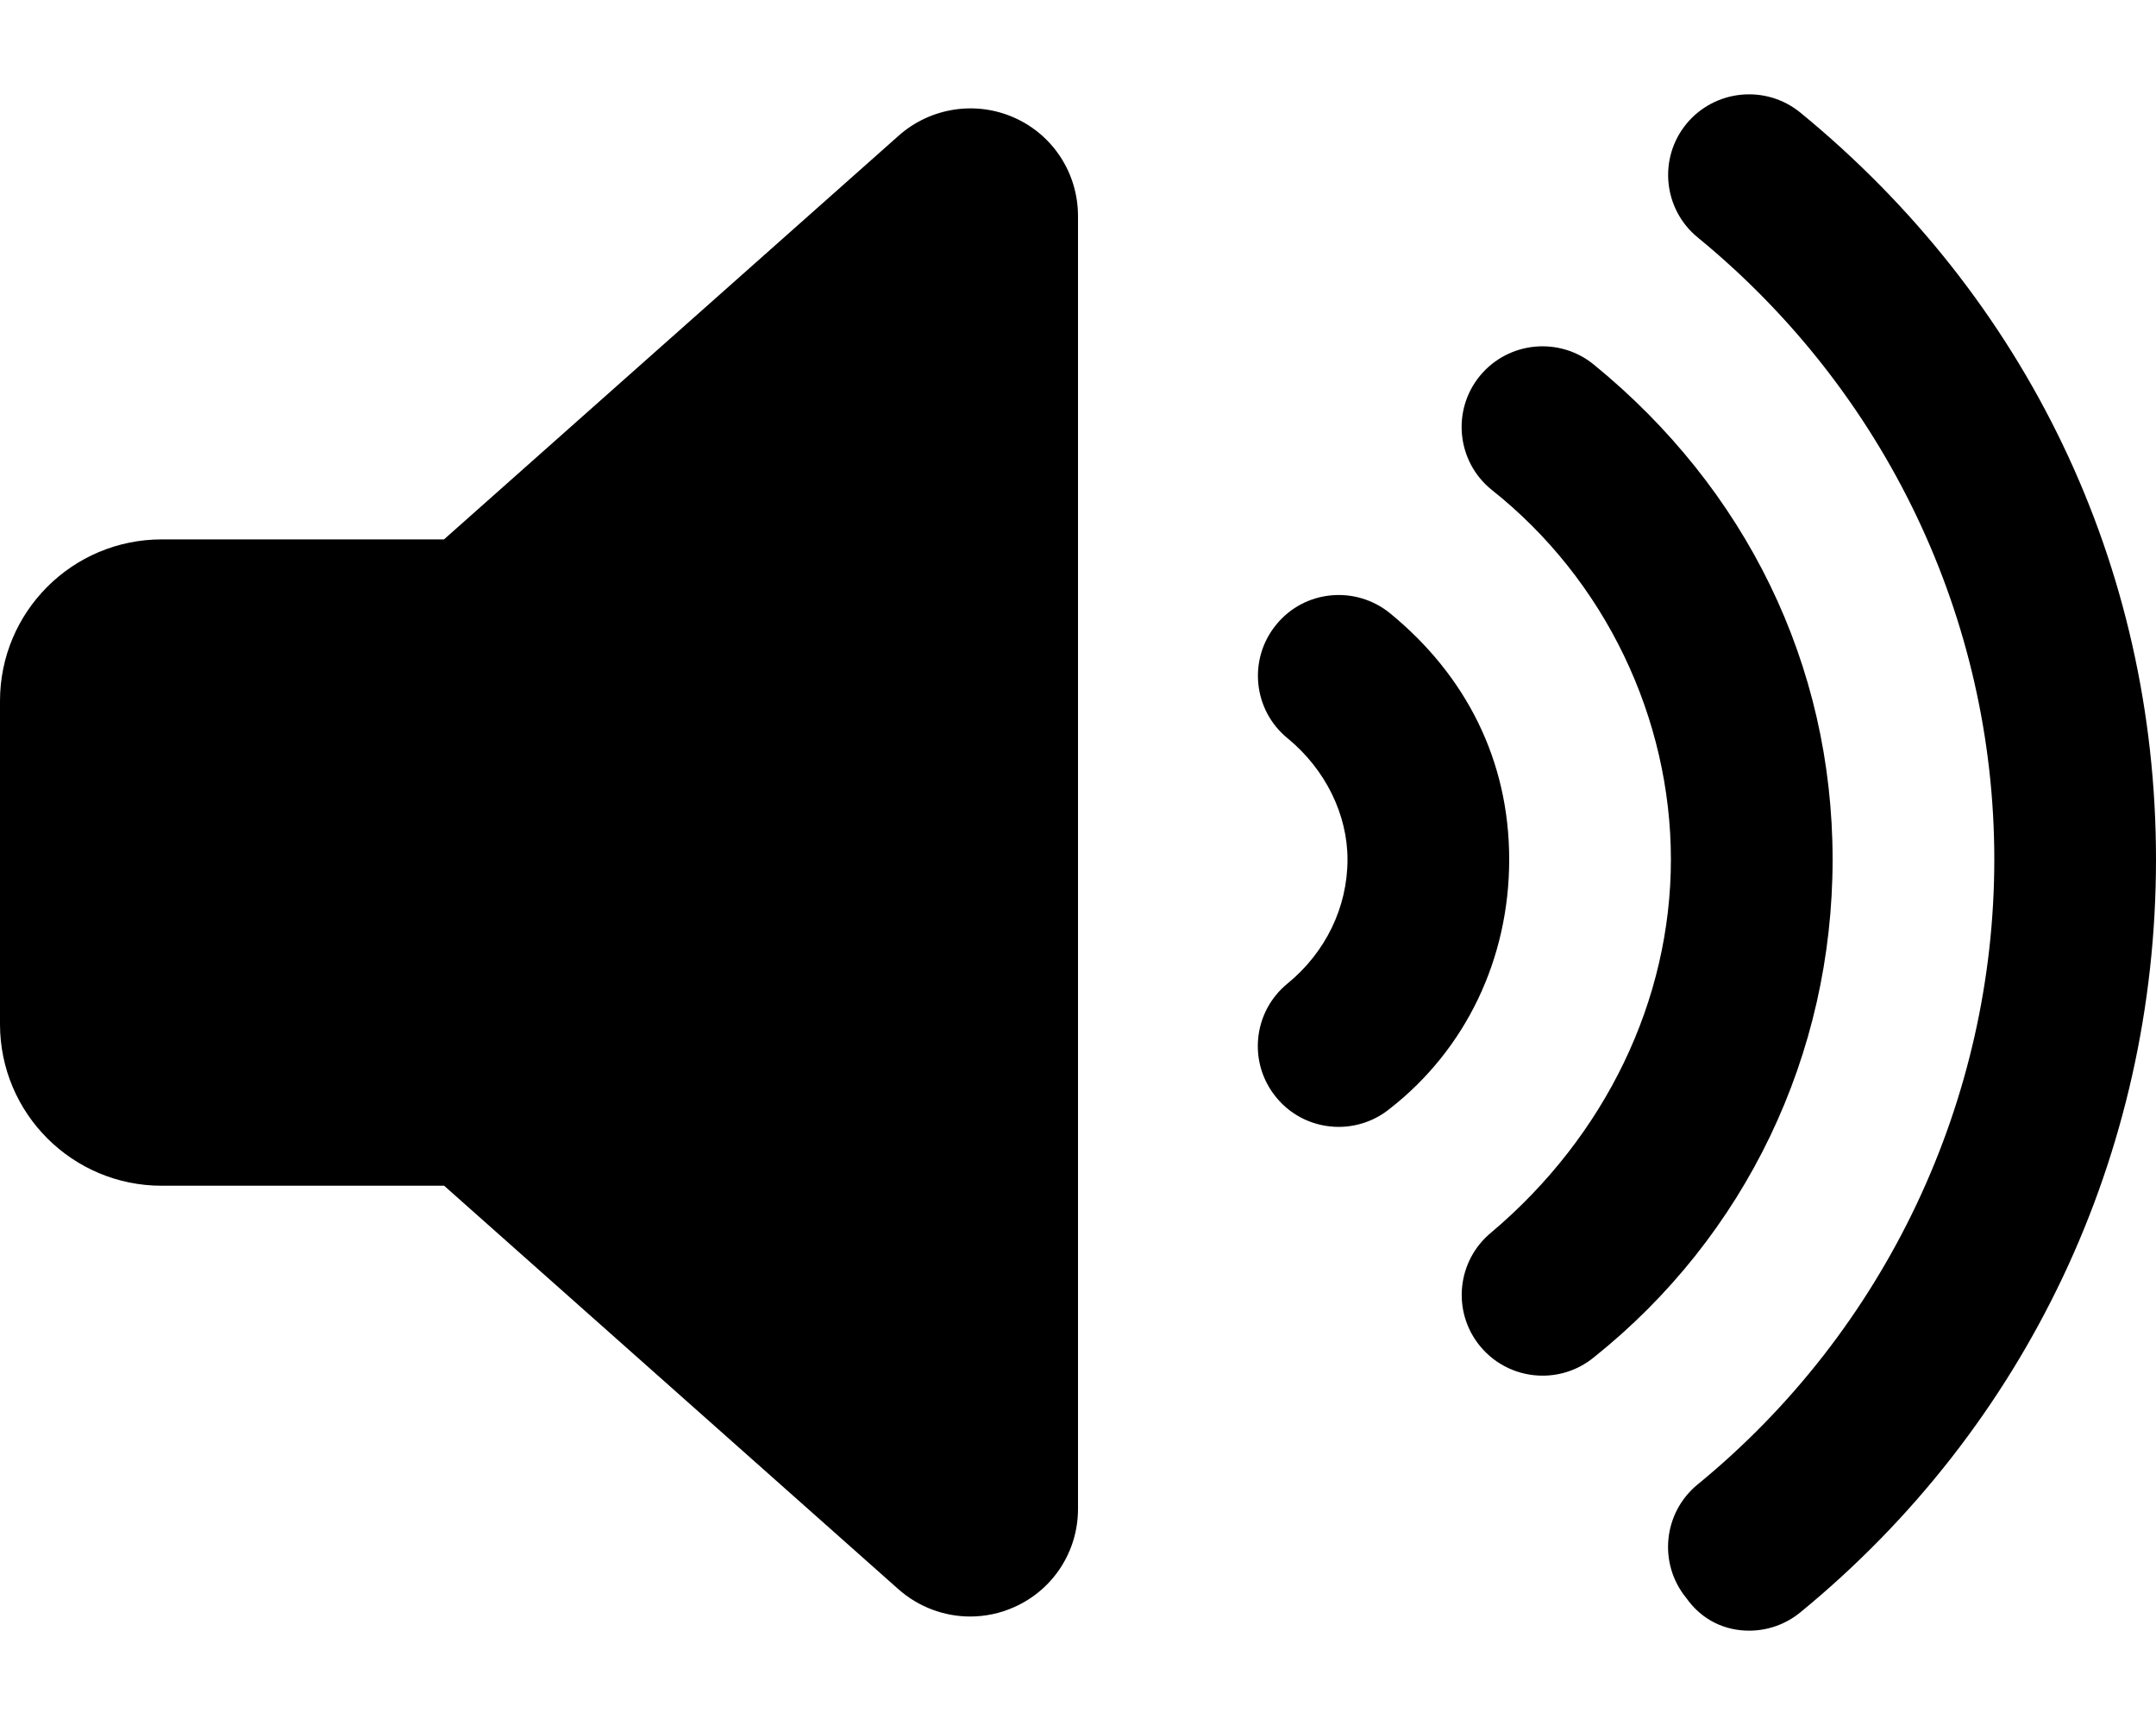
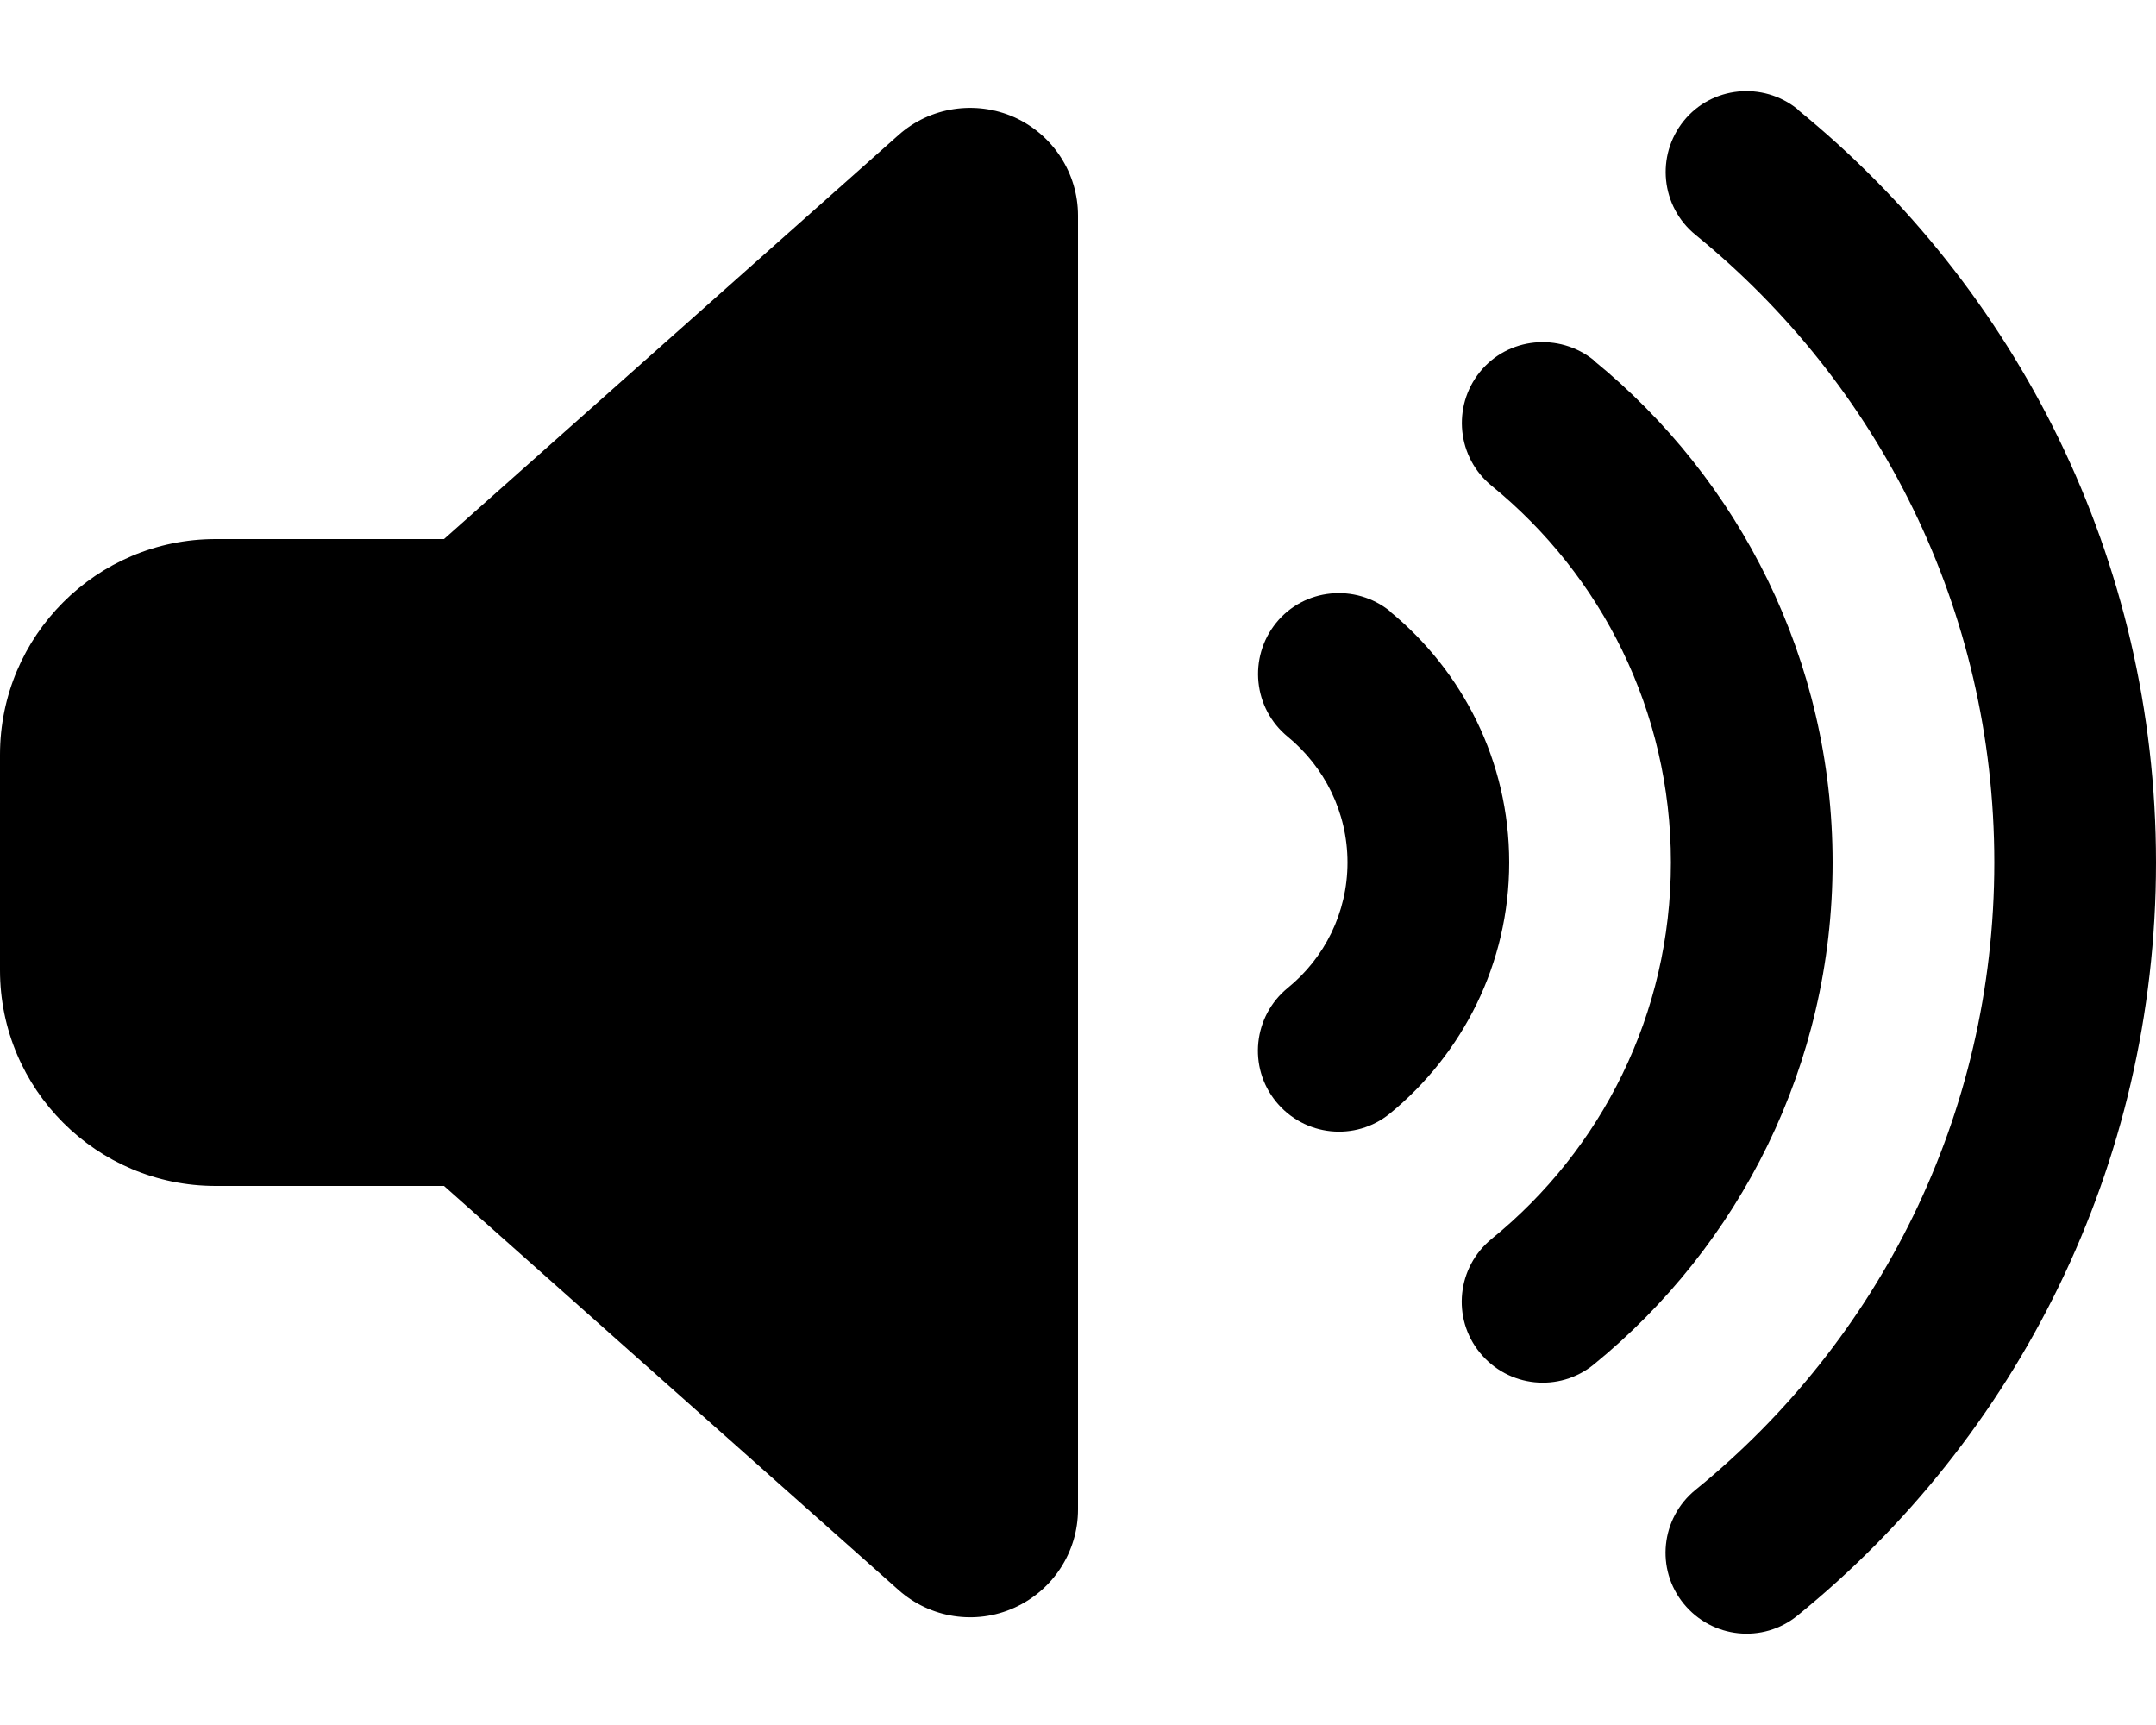
<svg xmlns="http://www.w3.org/2000/svg" viewBox="0 0 640 512">
-   <path d="M412.6 182c-10.28-8.334-25.41-6.867-33.75 3.402c-8.406 10.24-6.906 25.35 3.375 33.74C393.5 228.4 400 241.8 400 255.1c0 14.17-6.5 27.59-17.81 36.83c-10.28 8.396-11.78 23.5-3.375 33.74c4.719 5.806 11.62 8.802 18.56 8.802c5.344 0 10.75-1.779 15.19-5.399C435.1 311.5 448 284.6 448 255.1S435.1 200.4 412.6 182zM473.1 108.2c-10.22-8.334-25.34-6.898-33.78 3.34c-8.406 10.24-6.906 25.35 3.344 33.74C476.6 172.1 496 213.3 496 255.1s-19.44 82.1-53.31 110.7c-10.25 8.396-11.75 23.5-3.344 33.74c4.75 5.775 11.62 8.771 18.56 8.771c5.375 0 10.75-1.779 15.22-5.431C518.2 366.9 544 313 544 255.1S518.2 145 473.1 108.2zM534.4 33.4c-10.22-8.334-25.34-6.867-33.78 3.34c-8.406 10.24-6.906 25.35 3.344 33.74C559.9 116.3 592 183.9 592 255.1s-32.09 139.7-88.06 185.5c-10.25 8.396-11.75 23.5-3.344 33.74C505.3 481 512.2 484 519.2 484c5.375 0 10.75-1.779 15.22-5.431C601.5 423.6 640 342.5 640 255.1S601.5 88.34 534.4 33.4zM301.2 34.98c-11.5-5.181-25.01-3.076-34.43 5.29L131.8 160.1H48c-26.51 0-48 21.48-48 47.96v95.92c0 26.48 21.49 47.96 48 47.96h83.84l134.9 119.8C272.7 477 280.3 479.8 288 479.8c4.438 0 8.959-.931 13.16-2.835C312.7 471.8 320 460.4 320 447.9V64.12C320 51.55 312.7 40.13 301.2 34.98z" />
+   <path d="M533.6 32.5C598.5 85.3 640 165.8 640 256s-41.5 170.8-106.4 223.5c-10.3 8.4-25.4 6.8-33.8-3.5s-6.8-25.4 3.5-33.8C557.5 398.2 592 331.2 592 256s-34.5-142.2-88.7-186.3c-10.3-8.4-11.8-23.5-3.5-33.8s23.5-11.8 33.8-3.5zM473.1 107c43.2 35.2 70.9 88.9 70.9 149s-27.7 113.8-70.9 149c-10.3 8.4-25.4 6.8-33.8-3.5s-6.8-25.4 3.5-33.8C475.3 341.3 496 301.1 496 256s-20.7-85.3-53.2-111.8c-10.3-8.4-11.8-23.5-3.5-33.8s23.5-11.8 33.8-3.5zm-60.5 74.5C434.1 199.1 448 225.9 448 256s-13.9 56.9-35.4 74.5c-10.3 8.4-25.4 6.8-33.8-3.5s-6.8-25.4 3.5-33.8C393.1 284.4 400 271 400 256s-6.9-28.4-17.7-37.3c-10.3-8.4-11.8-23.5-3.5-33.8s23.5-11.8 33.8-3.5zM301.1 34.8C312.6 40 320 51.4 320 64V448c0 12.6-7.4 24-18.9 29.2s-25 3.1-34.4-5.3L131.8 352H64c-35.3 0-64-28.7-64-64V224c0-35.3 28.7-64 64-64h67.8L266.7 40.1c9.4-8.4 22.9-10.4 34.4-5.3z" />
</svg>
